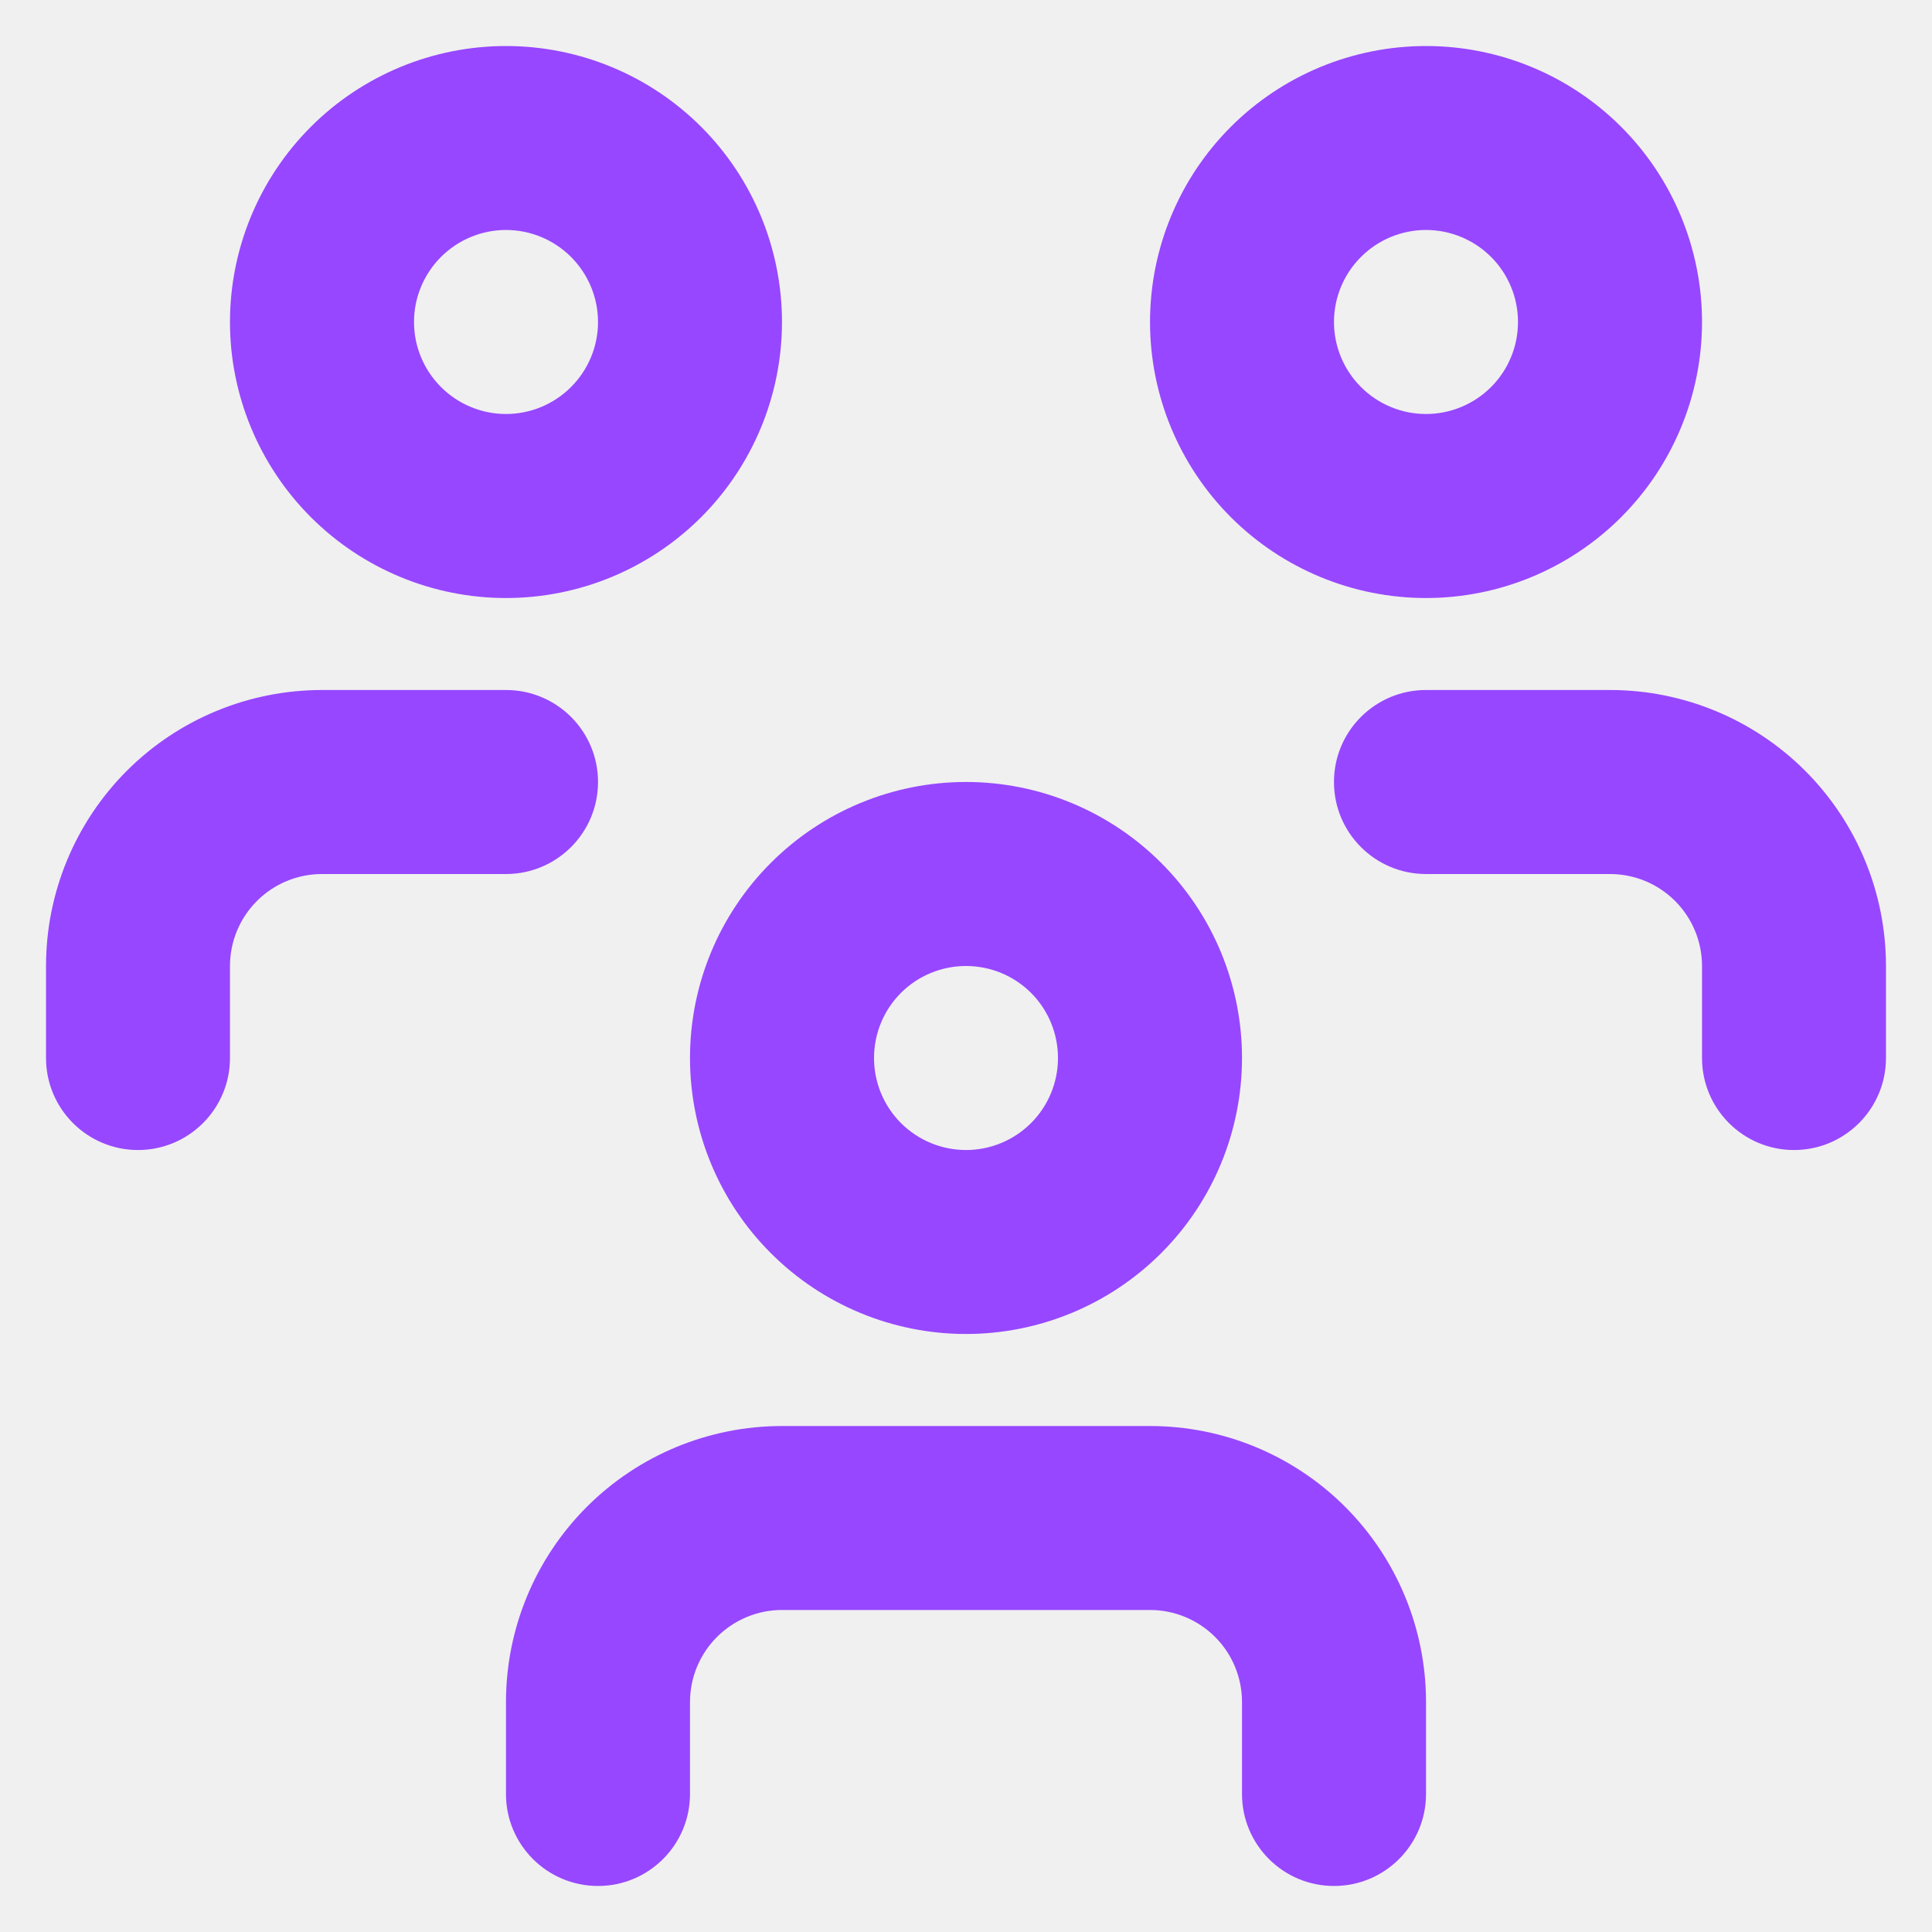
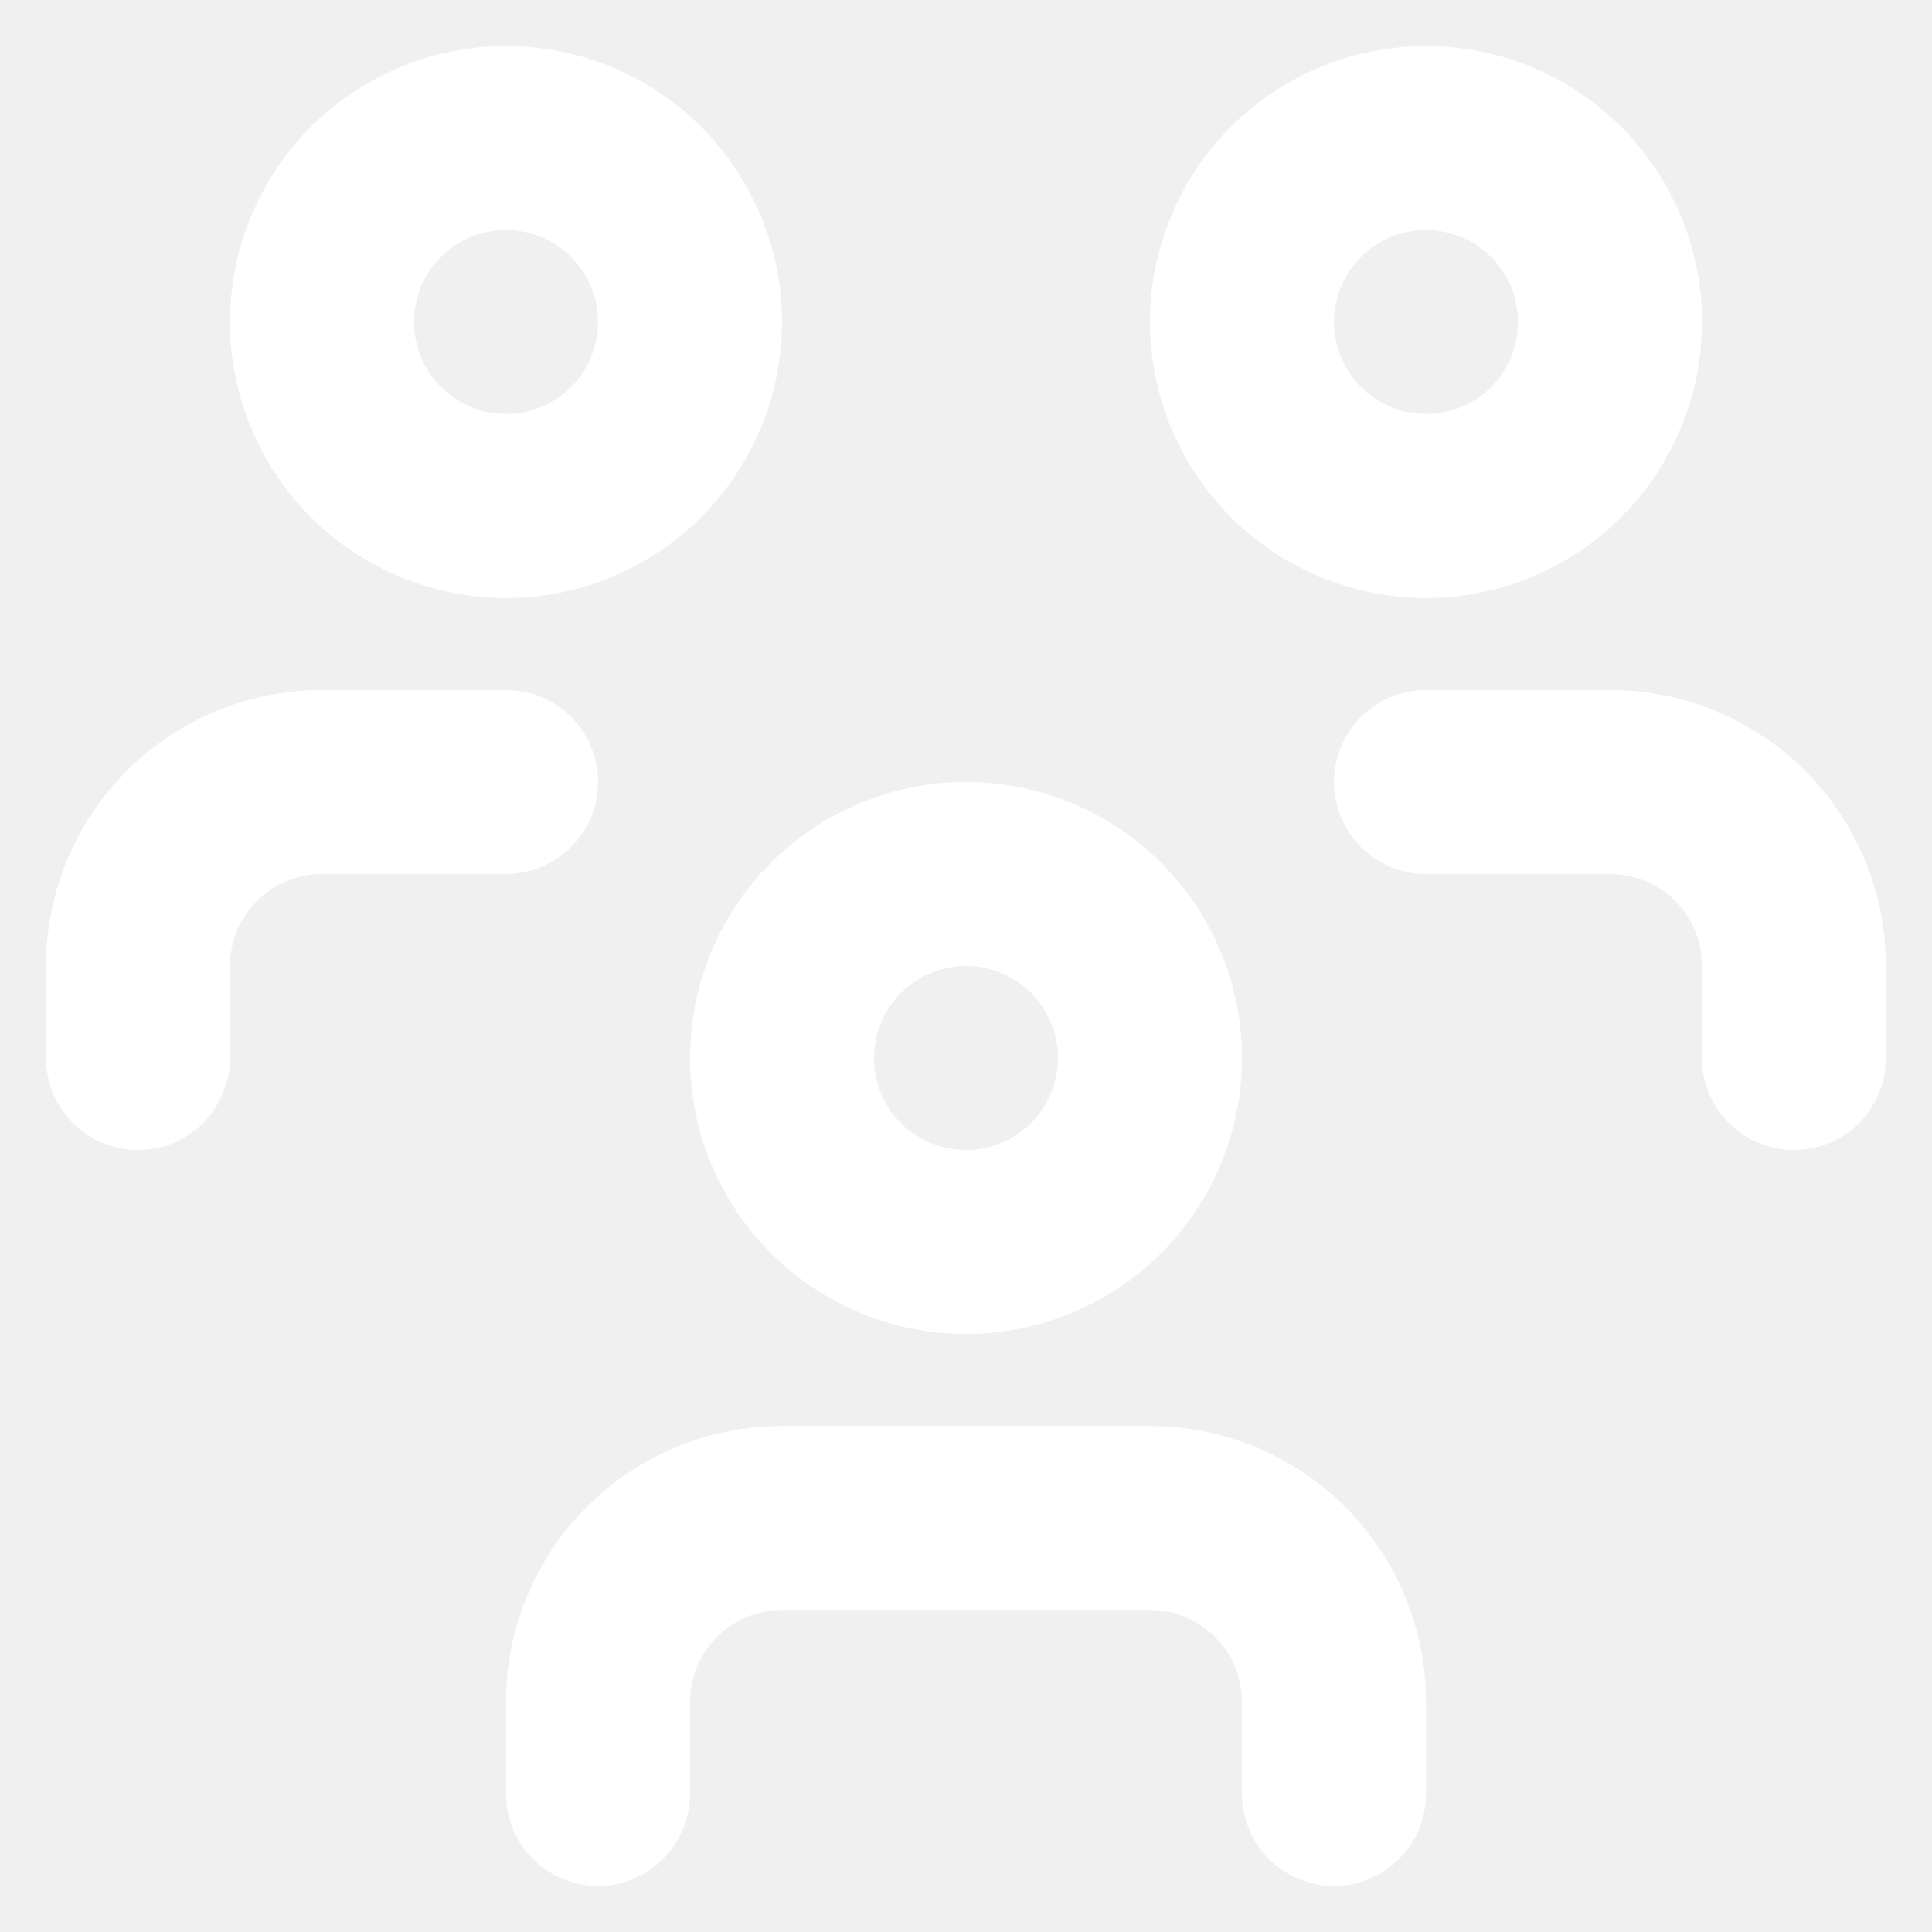
<svg xmlns="http://www.w3.org/2000/svg" width="28" height="28" viewBox="0 0 28 28" fill="none">
-   <path fill-rule="evenodd" clip-rule="evenodd" d="M11.172 12.505C11.922 11.755 12.939 11.333 14 11.333C15.061 11.333 16.078 11.755 16.828 12.505C17.579 13.255 18 14.272 18 15.333C18 16.394 17.579 17.412 16.828 18.162C16.078 18.912 15.061 19.333 14 19.333C12.939 19.333 11.922 18.912 11.172 18.162C10.421 17.412 10 16.394 10 15.333C10 14.272 10.421 13.255 11.172 12.505ZM14 14C13.646 14 13.307 14.14 13.057 14.39C12.807 14.64 12.667 14.98 12.667 15.333C12.667 15.687 12.807 16.026 13.057 16.276C13.307 16.526 13.646 16.667 14 16.667C14.354 16.667 14.693 16.526 14.943 16.276C15.193 16.026 15.333 15.687 15.333 15.333C15.333 14.98 15.193 14.64 14.943 14.39C14.693 14.14 14.354 14 14 14Z" fill="#9747FF" />
-   <path fill-rule="evenodd" clip-rule="evenodd" d="M11.333 23.333C10.98 23.333 10.641 23.474 10.391 23.724C10.141 23.974 10 24.313 10 24.667V26C10 26.736 9.403 27.333 8.667 27.333C7.93 27.333 7.333 26.736 7.333 26V24.667C7.333 23.606 7.755 22.588 8.505 21.838C9.255 21.088 10.273 20.667 11.333 20.667H16.667C17.728 20.667 18.745 21.088 19.495 21.838C20.245 22.588 20.667 23.606 20.667 24.667V26C20.667 26.736 20.07 27.333 19.333 27.333C18.597 27.333 18 26.736 18 26V24.667C18 24.313 17.86 23.974 17.61 23.724C17.36 23.474 17.02 23.333 16.667 23.333H11.333Z" fill="#9747FF" />
-   <path fill-rule="evenodd" clip-rule="evenodd" d="M17.838 1.838C18.588 1.088 19.606 0.667 20.667 0.667C21.728 0.667 22.745 1.088 23.495 1.838C24.245 2.588 24.667 3.606 24.667 4.667C24.667 5.727 24.245 6.745 23.495 7.495C22.745 8.245 21.728 8.667 20.667 8.667C19.606 8.667 18.588 8.245 17.838 7.495C17.088 6.745 16.667 5.727 16.667 4.667C16.667 3.606 17.088 2.588 17.838 1.838ZM20.667 3.333C20.313 3.333 19.974 3.474 19.724 3.724C19.474 3.974 19.333 4.313 19.333 4.667C19.333 5.02 19.474 5.359 19.724 5.609C19.974 5.859 20.313 6 20.667 6C21.02 6 21.36 5.859 21.61 5.609C21.86 5.359 22 5.02 22 4.667C22 4.313 21.86 3.974 21.61 3.724C21.36 3.474 21.02 3.333 20.667 3.333Z" fill="#9747FF" />
-   <path fill-rule="evenodd" clip-rule="evenodd" d="M19.333 11.333C19.333 10.597 19.93 10 20.667 10H23.333C24.394 10 25.412 10.421 26.162 11.171C26.912 11.922 27.333 12.939 27.333 14V15.333C27.333 16.07 26.736 16.667 26 16.667C25.264 16.667 24.667 16.07 24.667 15.333V14C24.667 13.646 24.526 13.307 24.276 13.057C24.026 12.807 23.687 12.667 23.333 12.667H20.667C19.93 12.667 19.333 12.07 19.333 11.333Z" fill="#9747FF" />
-   <path fill-rule="evenodd" clip-rule="evenodd" d="M4.505 1.838C5.255 1.088 6.273 0.667 7.333 0.667C8.394 0.667 9.412 1.088 10.162 1.838C10.912 2.588 11.333 3.606 11.333 4.667C11.333 5.727 10.912 6.745 10.162 7.495C9.412 8.245 8.394 8.667 7.333 8.667C6.273 8.667 5.255 8.245 4.505 7.495C3.755 6.745 3.333 5.727 3.333 4.667C3.333 3.606 3.755 2.588 4.505 1.838ZM7.333 3.333C6.98 3.333 6.641 3.474 6.391 3.724C6.141 3.974 6 4.313 6 4.667C6 5.02 6.141 5.359 6.391 5.609C6.641 5.859 6.98 6 7.333 6C7.687 6 8.026 5.859 8.276 5.609C8.526 5.359 8.667 5.02 8.667 4.667C8.667 4.313 8.526 3.974 8.276 3.724C8.026 3.474 7.687 3.333 7.333 3.333Z" fill="#9747FF" />
-   <path fill-rule="evenodd" clip-rule="evenodd" d="M4.667 12.667C4.313 12.667 3.974 12.807 3.724 13.057C3.474 13.307 3.333 13.646 3.333 14V15.333C3.333 16.07 2.736 16.667 2 16.667C1.264 16.667 0.667 16.07 0.667 15.333V14C0.667 12.939 1.088 11.922 1.838 11.171C2.588 10.421 3.606 10 4.667 10H7.333C8.07 10 8.667 10.597 8.667 11.333C8.667 12.07 8.07 12.667 7.333 12.667H4.667Z" fill="#9747FF" />
+   <path fill-rule="evenodd" clip-rule="evenodd" d="M11.172 12.505C11.922 11.755 12.939 11.333 14 11.333C15.061 11.333 16.078 11.755 16.828 12.505C17.579 13.255 18 14.272 18 15.333C18 16.394 17.579 17.412 16.828 18.162C16.078 18.912 15.061 19.333 14 19.333C12.939 19.333 11.922 18.912 11.172 18.162C10.421 17.412 10 16.394 10 15.333C10 14.272 10.421 13.255 11.172 12.505ZM14 14C13.646 14 13.307 14.14 13.057 14.39C12.807 14.64 12.667 14.98 12.667 15.333C12.667 15.687 12.807 16.026 13.057 16.276C13.307 16.526 13.646 16.667 14 16.667C14.354 16.667 14.693 16.526 14.943 16.276C15.193 16.026 15.333 15.687 15.333 15.333C15.333 14.98 15.193 14.64 14.943 14.39C14.693 14.14 14.354 14 14 14Z" fill="#fff" />
+   <path fill-rule="evenodd" clip-rule="evenodd" d="M11.333 23.333C10.98 23.333 10.641 23.474 10.391 23.724C10.141 23.974 10 24.313 10 24.667V26C10 26.736 9.403 27.333 8.667 27.333C7.93 27.333 7.333 26.736 7.333 26V24.667C7.333 23.606 7.755 22.588 8.505 21.838C9.255 21.088 10.273 20.667 11.333 20.667H16.667C17.728 20.667 18.745 21.088 19.495 21.838C20.245 22.588 20.667 23.606 20.667 24.667V26C20.667 26.736 20.07 27.333 19.333 27.333C18.597 27.333 18 26.736 18 26V24.667C18 24.313 17.86 23.974 17.61 23.724C17.36 23.474 17.02 23.333 16.667 23.333H11.333Z" fill="#fff" />
+   <path fill-rule="evenodd" clip-rule="evenodd" d="M17.838 1.838C18.588 1.088 19.606 0.667 20.667 0.667C21.728 0.667 22.745 1.088 23.495 1.838C24.245 2.588 24.667 3.606 24.667 4.667C24.667 5.727 24.245 6.745 23.495 7.495C22.745 8.245 21.728 8.667 20.667 8.667C19.606 8.667 18.588 8.245 17.838 7.495C17.088 6.745 16.667 5.727 16.667 4.667C16.667 3.606 17.088 2.588 17.838 1.838ZM20.667 3.333C20.313 3.333 19.974 3.474 19.724 3.724C19.474 3.974 19.333 4.313 19.333 4.667C19.333 5.02 19.474 5.359 19.724 5.609C19.974 5.859 20.313 6 20.667 6C21.02 6 21.36 5.859 21.61 5.609C21.86 5.359 22 5.02 22 4.667C22 4.313 21.86 3.974 21.61 3.724C21.36 3.474 21.02 3.333 20.667 3.333Z" fill="#fff" />
+   <path fill-rule="evenodd" clip-rule="evenodd" d="M19.333 11.333C19.333 10.597 19.93 10 20.667 10H23.333C24.394 10 25.412 10.421 26.162 11.171C26.912 11.922 27.333 12.939 27.333 14V15.333C27.333 16.07 26.736 16.667 26 16.667C25.264 16.667 24.667 16.07 24.667 15.333V14C24.667 13.646 24.526 13.307 24.276 13.057C24.026 12.807 23.687 12.667 23.333 12.667H20.667C19.93 12.667 19.333 12.07 19.333 11.333Z" fill="#fff" />
+   <path fill-rule="evenodd" clip-rule="evenodd" d="M4.505 1.838C5.255 1.088 6.273 0.667 7.333 0.667C8.394 0.667 9.412 1.088 10.162 1.838C10.912 2.588 11.333 3.606 11.333 4.667C11.333 5.727 10.912 6.745 10.162 7.495C9.412 8.245 8.394 8.667 7.333 8.667C6.273 8.667 5.255 8.245 4.505 7.495C3.755 6.745 3.333 5.727 3.333 4.667C3.333 3.606 3.755 2.588 4.505 1.838ZM7.333 3.333C6.98 3.333 6.641 3.474 6.391 3.724C6.141 3.974 6 4.313 6 4.667C6 5.02 6.141 5.359 6.391 5.609C6.641 5.859 6.98 6 7.333 6C7.687 6 8.026 5.859 8.276 5.609C8.526 5.359 8.667 5.02 8.667 4.667C8.667 4.313 8.526 3.974 8.276 3.724C8.026 3.474 7.687 3.333 7.333 3.333Z" fill="#fff" />
+   <path fill-rule="evenodd" clip-rule="evenodd" d="M4.667 12.667C4.313 12.667 3.974 12.807 3.724 13.057C3.474 13.307 3.333 13.646 3.333 14V15.333C3.333 16.07 2.736 16.667 2 16.667C1.264 16.667 0.667 16.07 0.667 15.333V14C0.667 12.939 1.088 11.922 1.838 11.171C2.588 10.421 3.606 10 4.667 10H7.333C8.07 10 8.667 10.597 8.667 11.333C8.667 12.07 8.07 12.667 7.333 12.667H4.667Z" fill="#fff" />
</svg>
